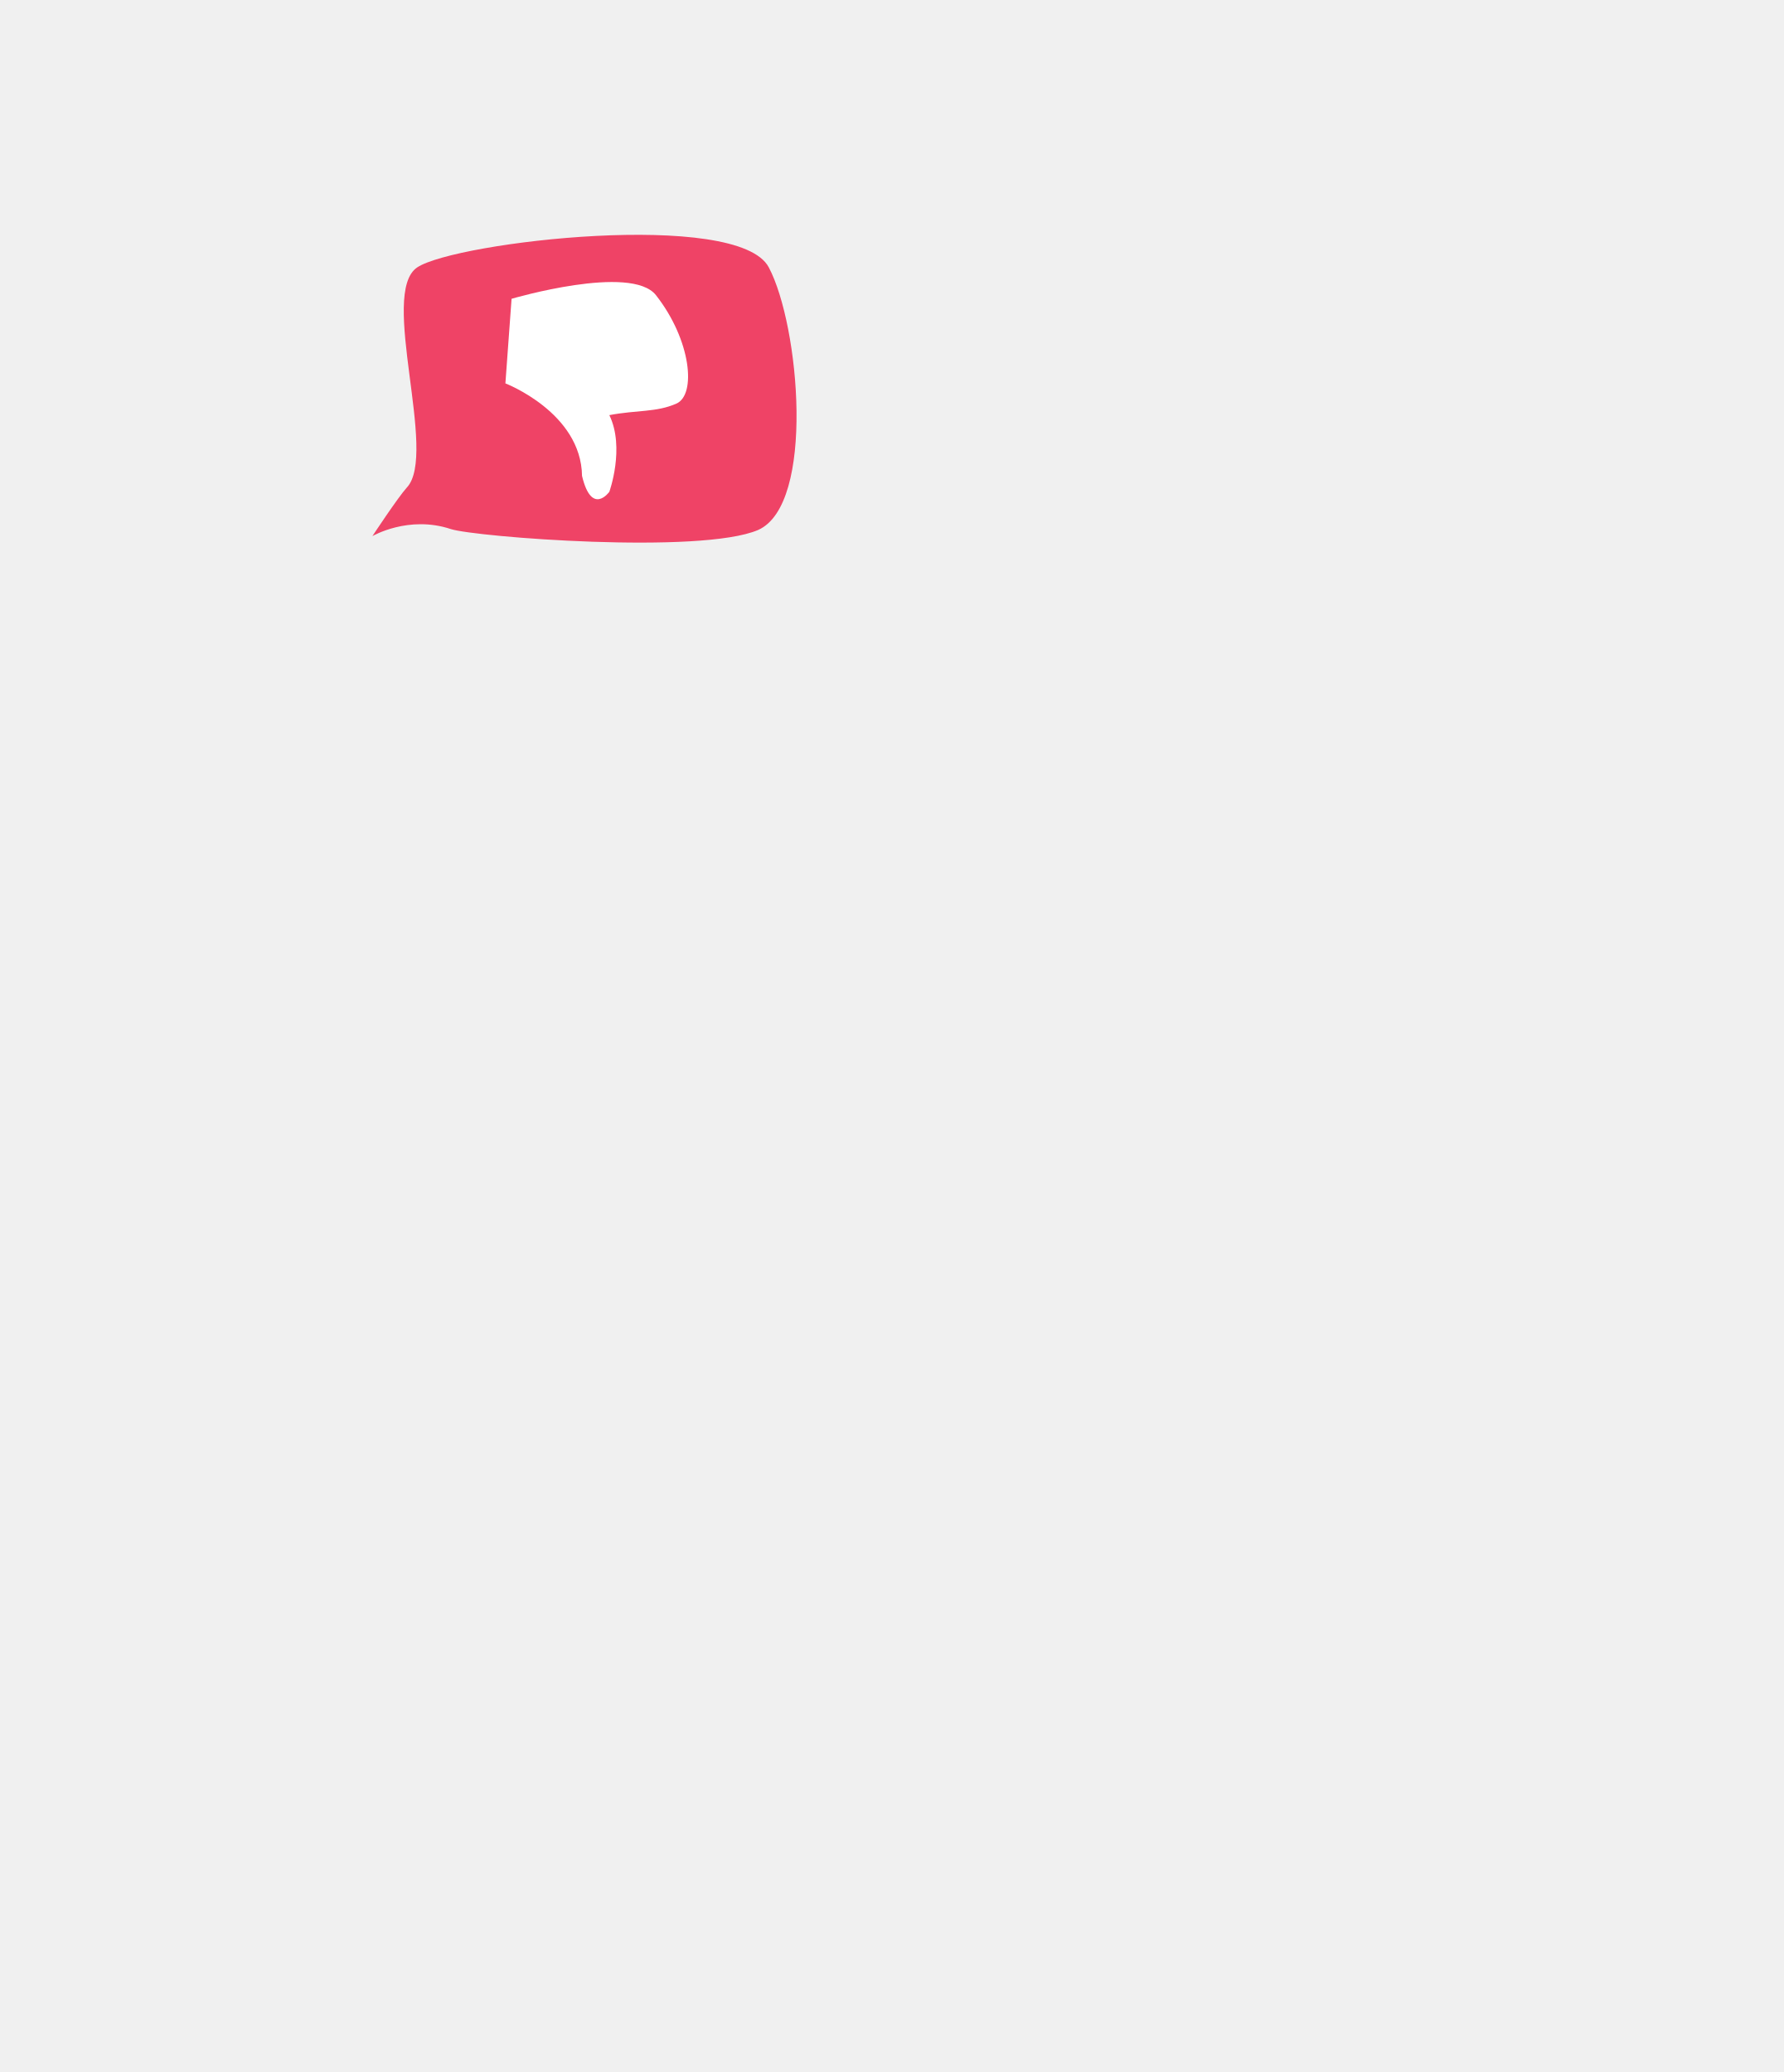
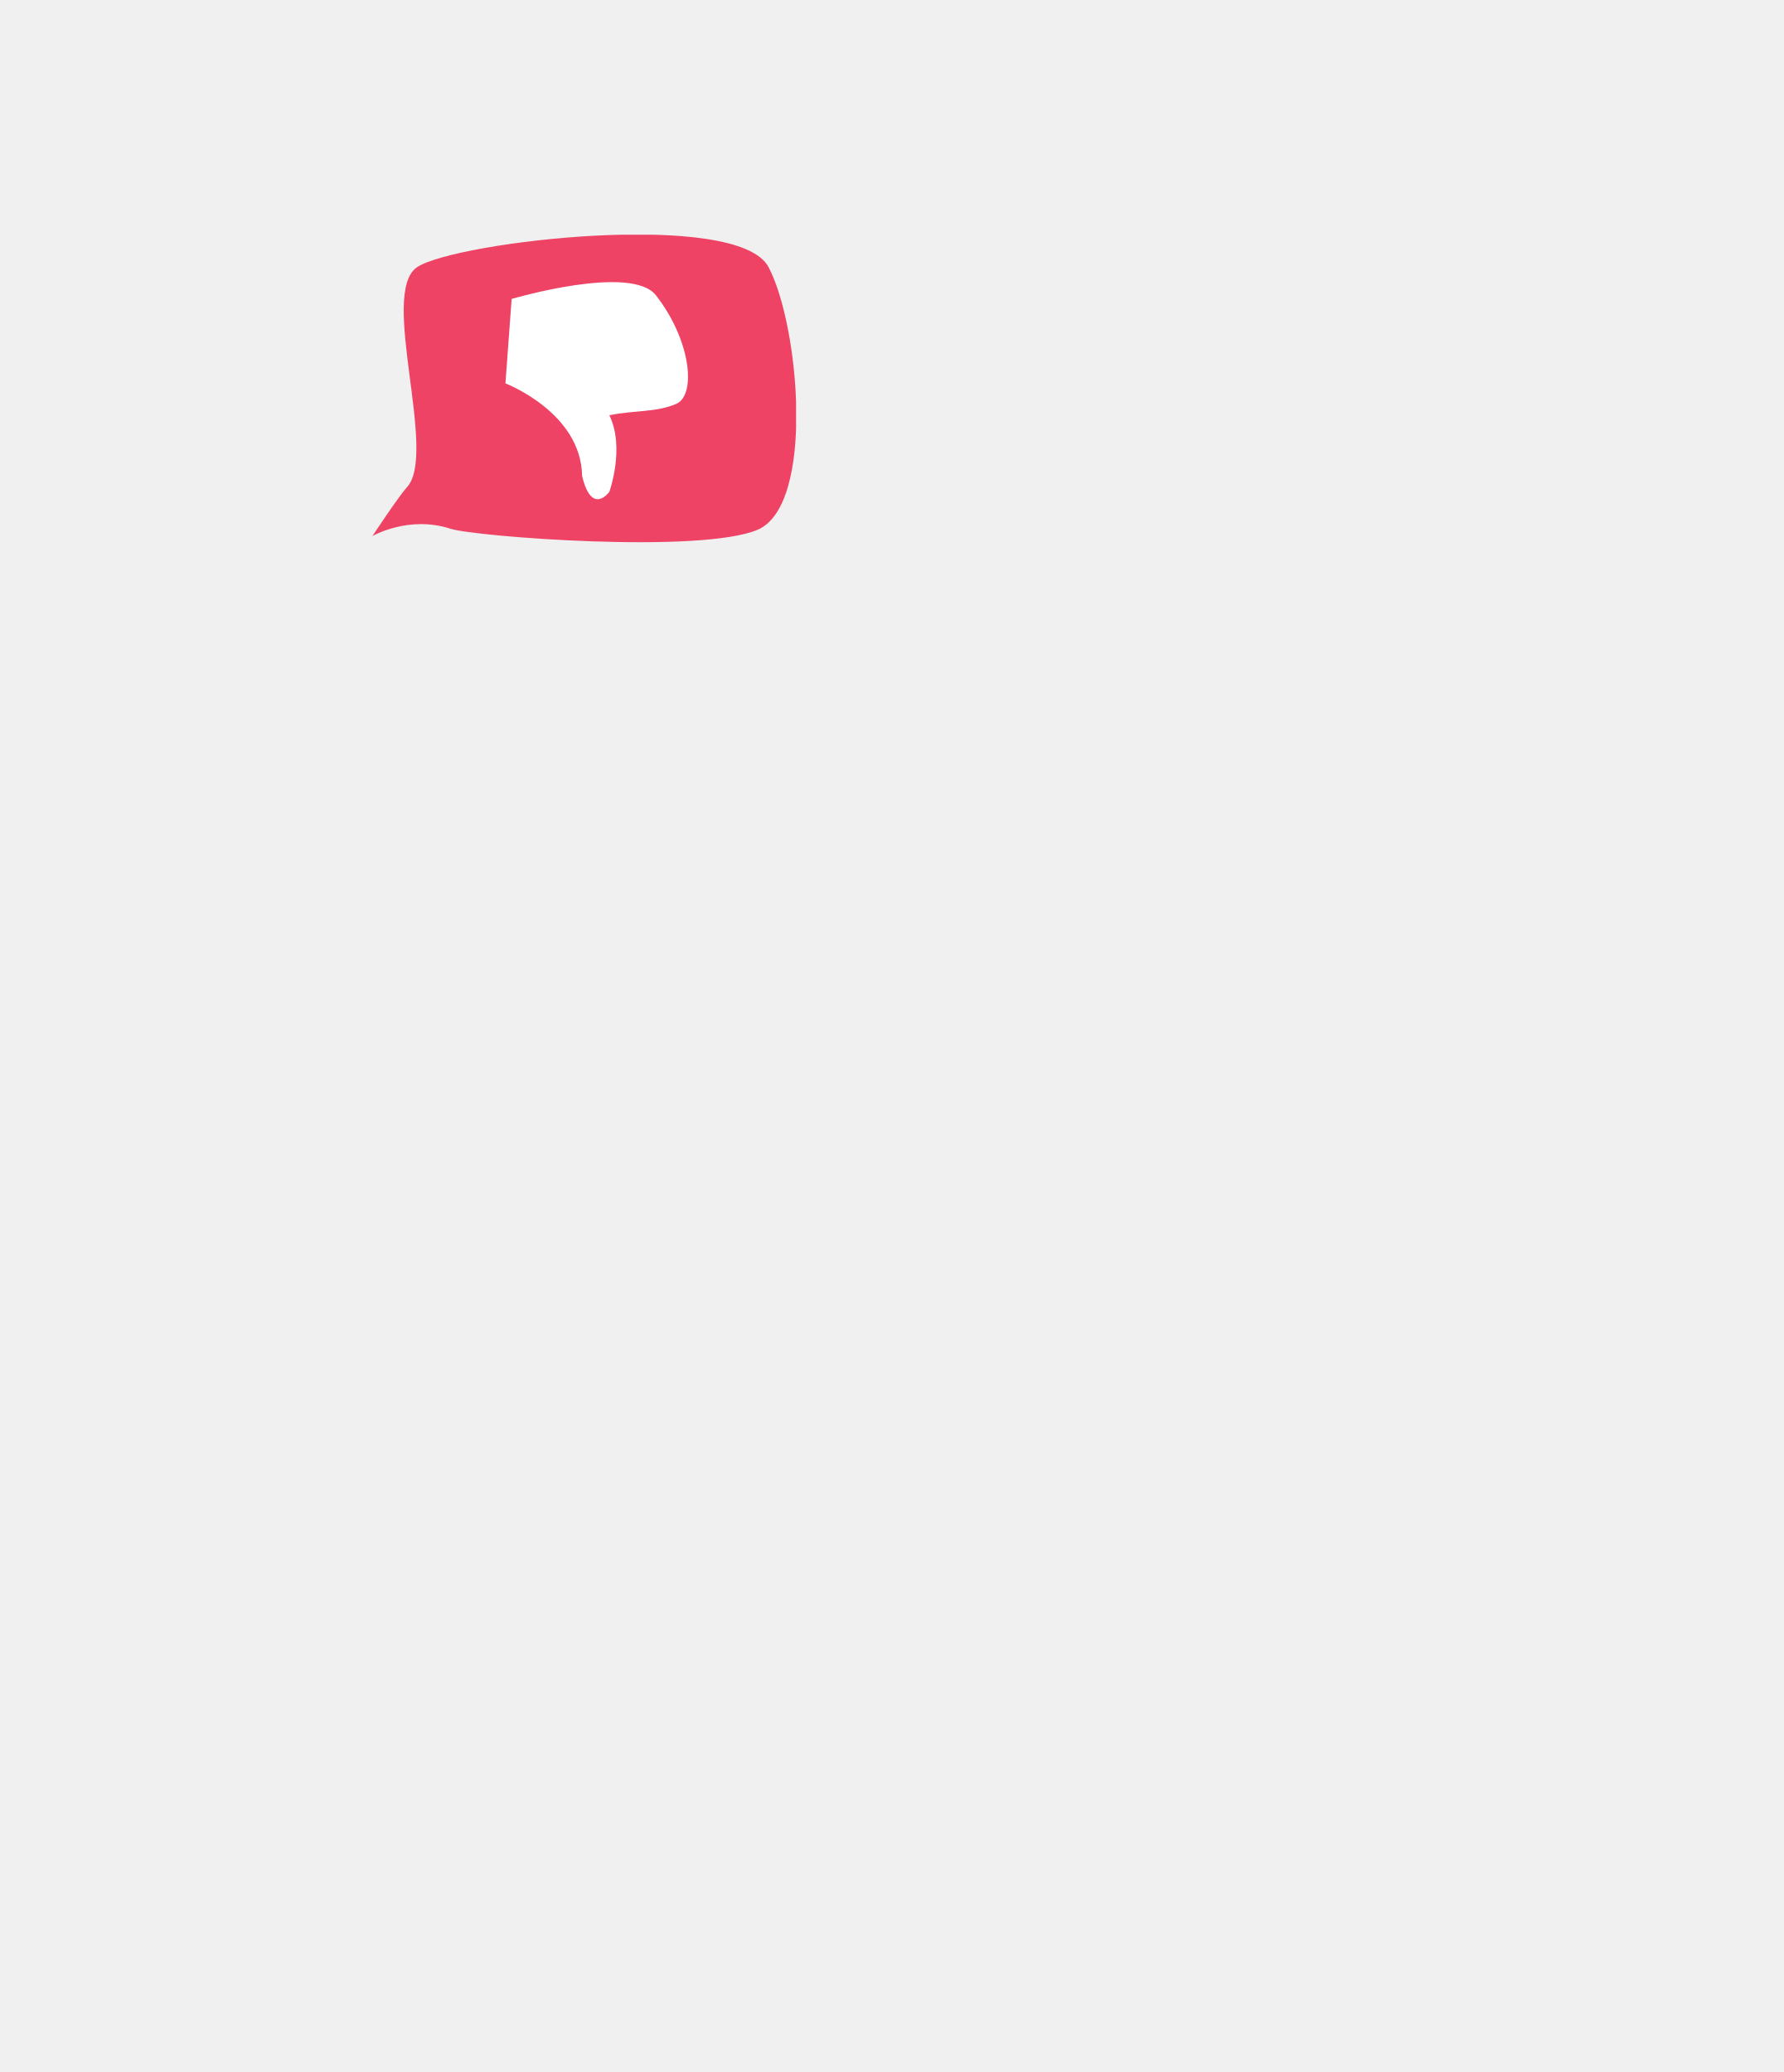
- <svg xmlns="http://www.w3.org/2000/svg" width="661" height="768" viewBox="0 0 661 768" fill="none">
-   <g clip-path="url(#clip0)">
-     <path d="M138 198.714C138 198.714 147.466 184.341 150.73 180.748C162.48 168.336 140.285 108.559 154.647 99.086C169.008 89.613 273.457 77.528 284.882 99.086C296.306 120.645 302.181 186.954 280.965 196.427C259.748 205.573 176.189 199.04 167.05 196.101C151.383 190.874 138 198.714 138 198.714Z" fill="#EF4366" />
-     <path d="M187.287 142.108C187.287 142.108 215.358 152.888 215.684 176.406C219.275 191.432 225.803 182.286 225.803 182.286C225.803 182.286 231.678 165.954 225.803 153.868C236.248 151.908 243.102 152.888 250.609 149.621C258.117 146.355 256.158 126.103 243.102 109.443C233.963 97.684 189.572 110.75 189.572 110.75L187.287 142.108Z" fill="white" />
+ <svg xmlns="http://www.w3.org/2000/svg" xmlns:xlink="http://www.w3.org/1999/xlink" version="1.1" id="Layer_1" x="0px" y="0px" viewBox="0 0 661 768" style="enable-background:new 0 0 661 768;" xml:space="preserve">
+   <style type="text/css">
+ 	.st0{clip-path:url(#SVGID_2_);}
+ 	.st1{fill:#EF4366;}
+ 	.st2{fill:#FFFFFF;}
+ </style>
+   <g>
+     <defs>
+       <rect id="SVGID_1_" x="138" y="87" width="157" height="114" />
+     </defs>
+     <clipPath id="SVGID_2_">
+       <use xlink:href="#SVGID_1_" style="overflow:visible;" />
+     </clipPath>
+     <g class="st0">
+       <path class="st1" d="M138,198.7c0,0,9.5-14.4,12.7-18c11.8-12.4-10.4-72.2,3.9-81.7c14.4-9.5,118.8-21.6,130.2,0    c11.4,21.6,17.3,87.9-3.9,97.3c-21.2,9.1-104.8,2.6-113.9-0.3C151.4,190.9,138,198.7,138,198.7z" />
+       <path class="st2" d="M187.3,142.1c0,0,28.1,10.8,28.4,34.3c3.6,15,10.1,5.9,10.1,5.9s5.9-16.3,0-28.4c10.4-2,17.3-1,24.8-4.2    c7.5-3.3,5.5-23.5-7.5-40.2c-9.1-11.8-53.5,1.3-53.5,1.3L187.3,142.1z" />
+     </g>
  </g>
-   <defs>
-     <clipPath id="clip0">
-       <rect width="157" height="114" fill="white" transform="translate(138 87)" />
-     </clipPath>
-   </defs>
</svg>
